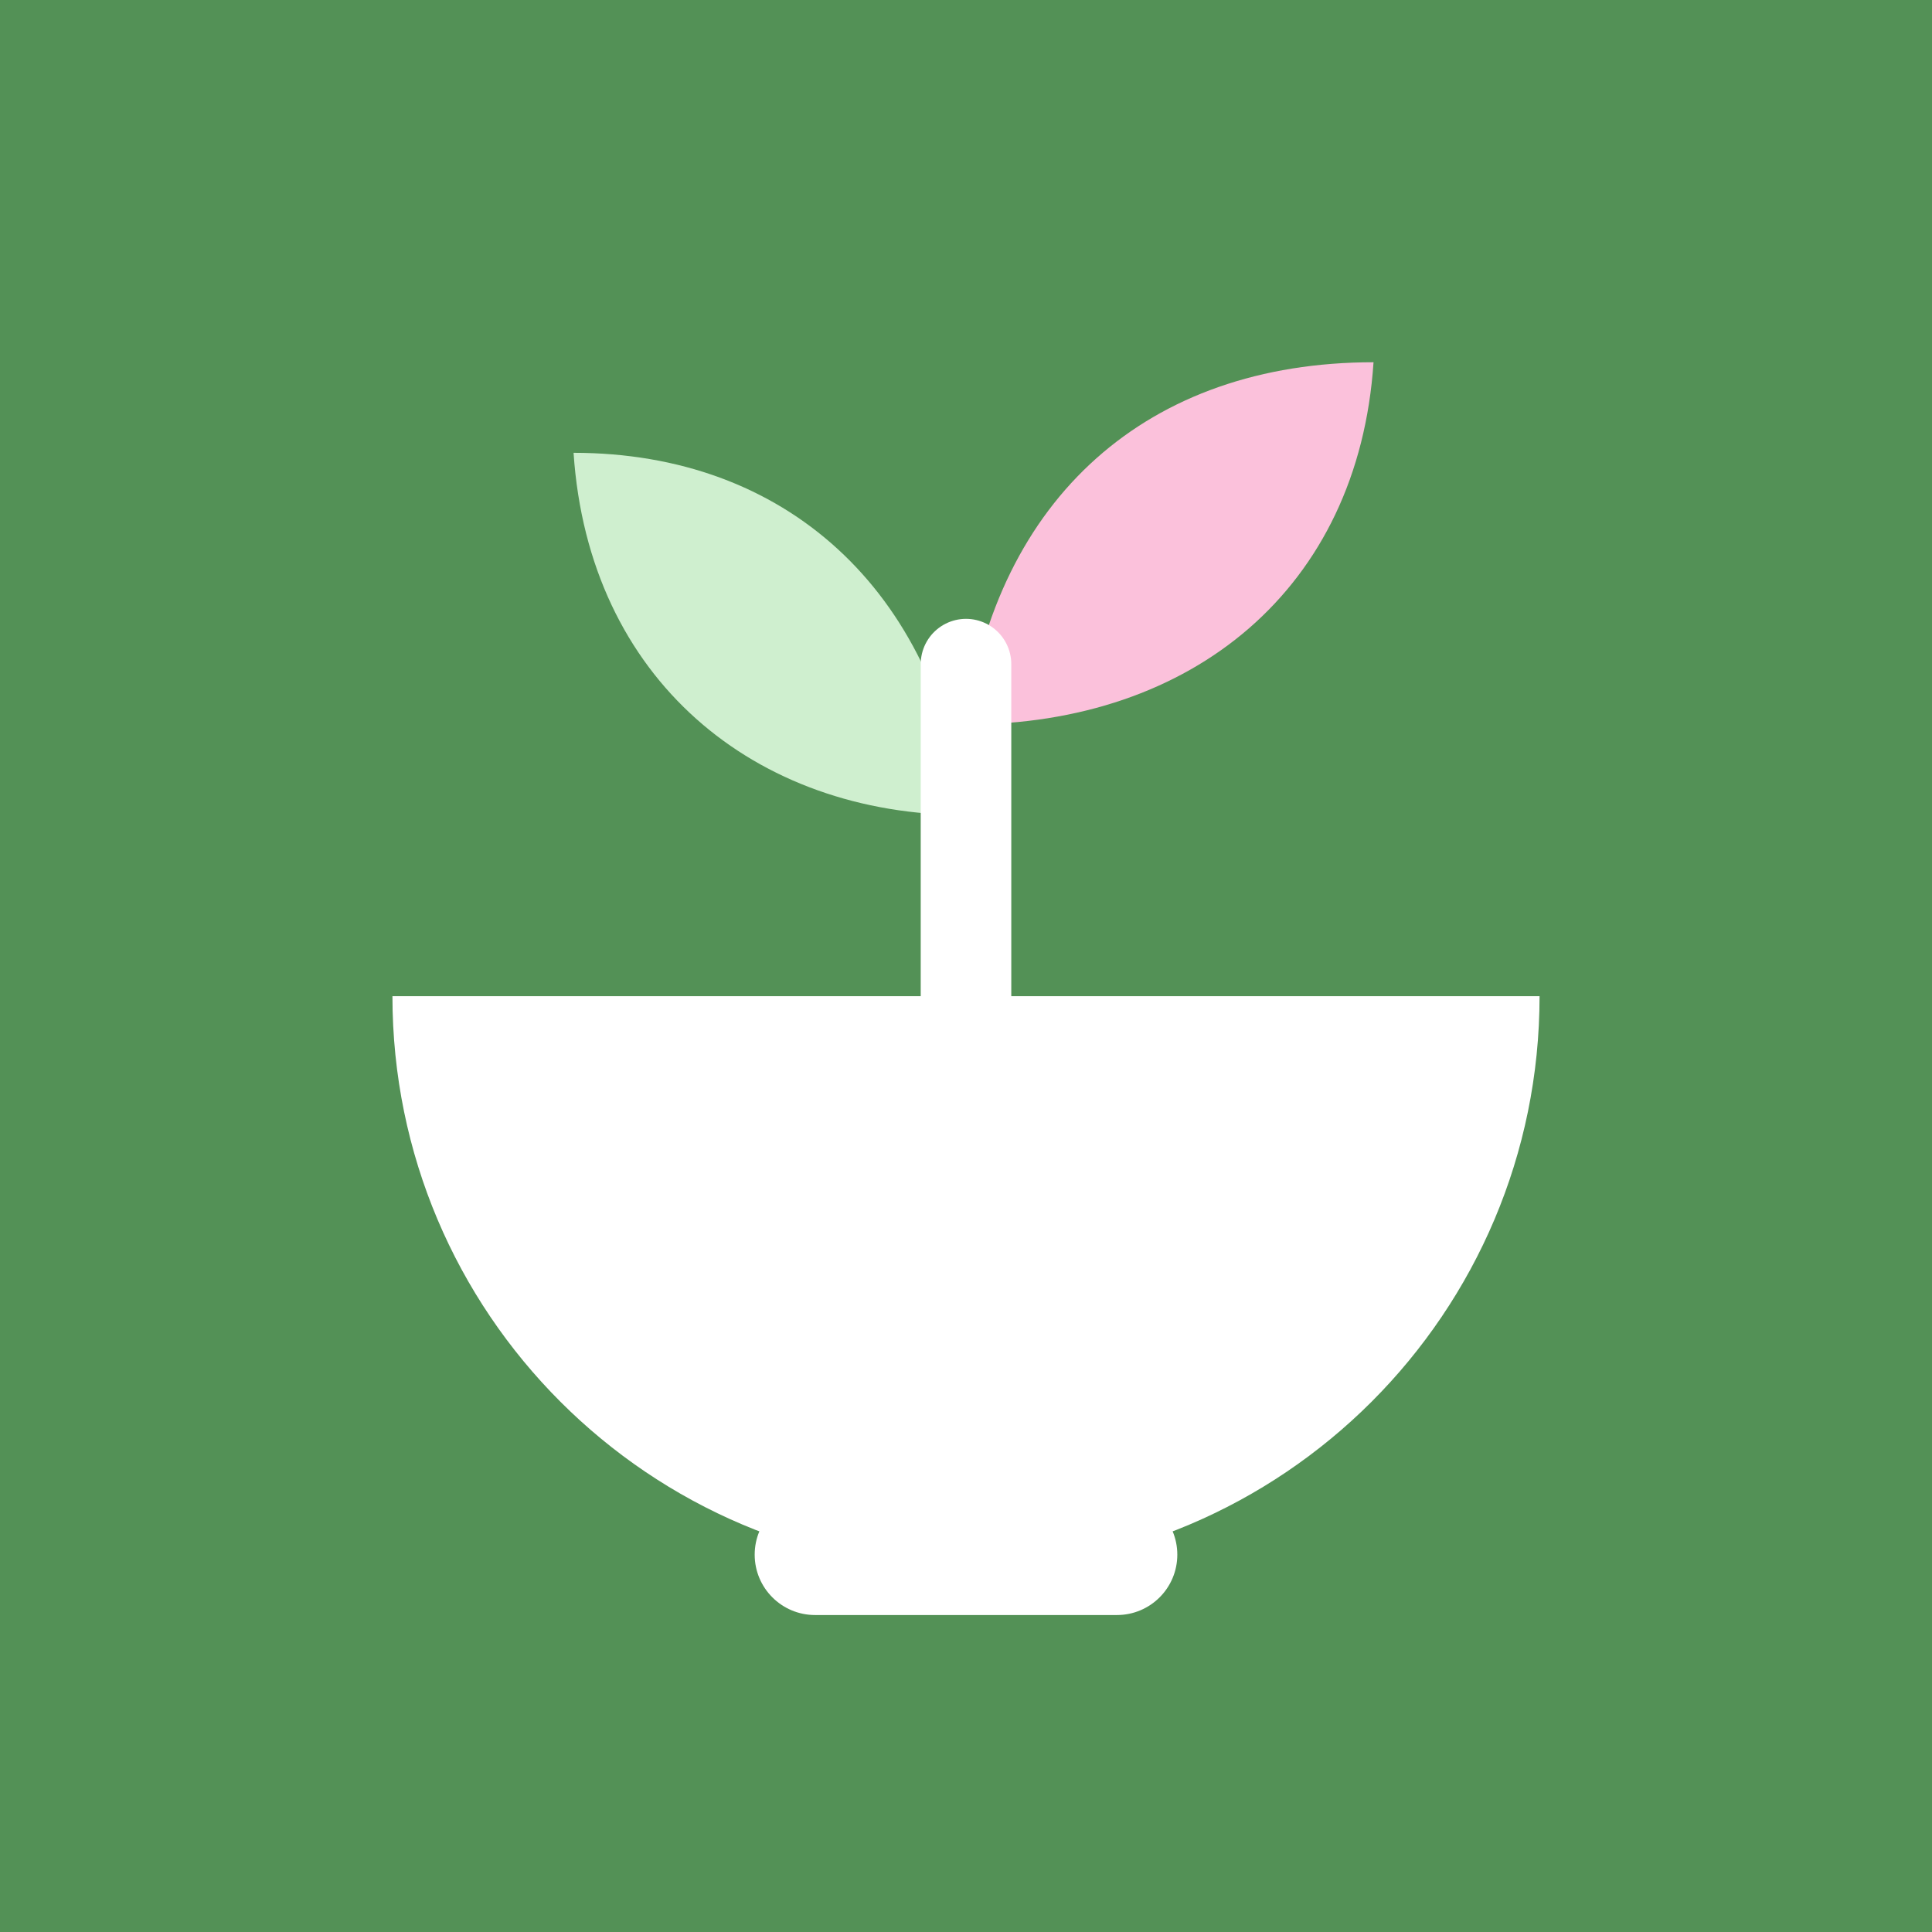
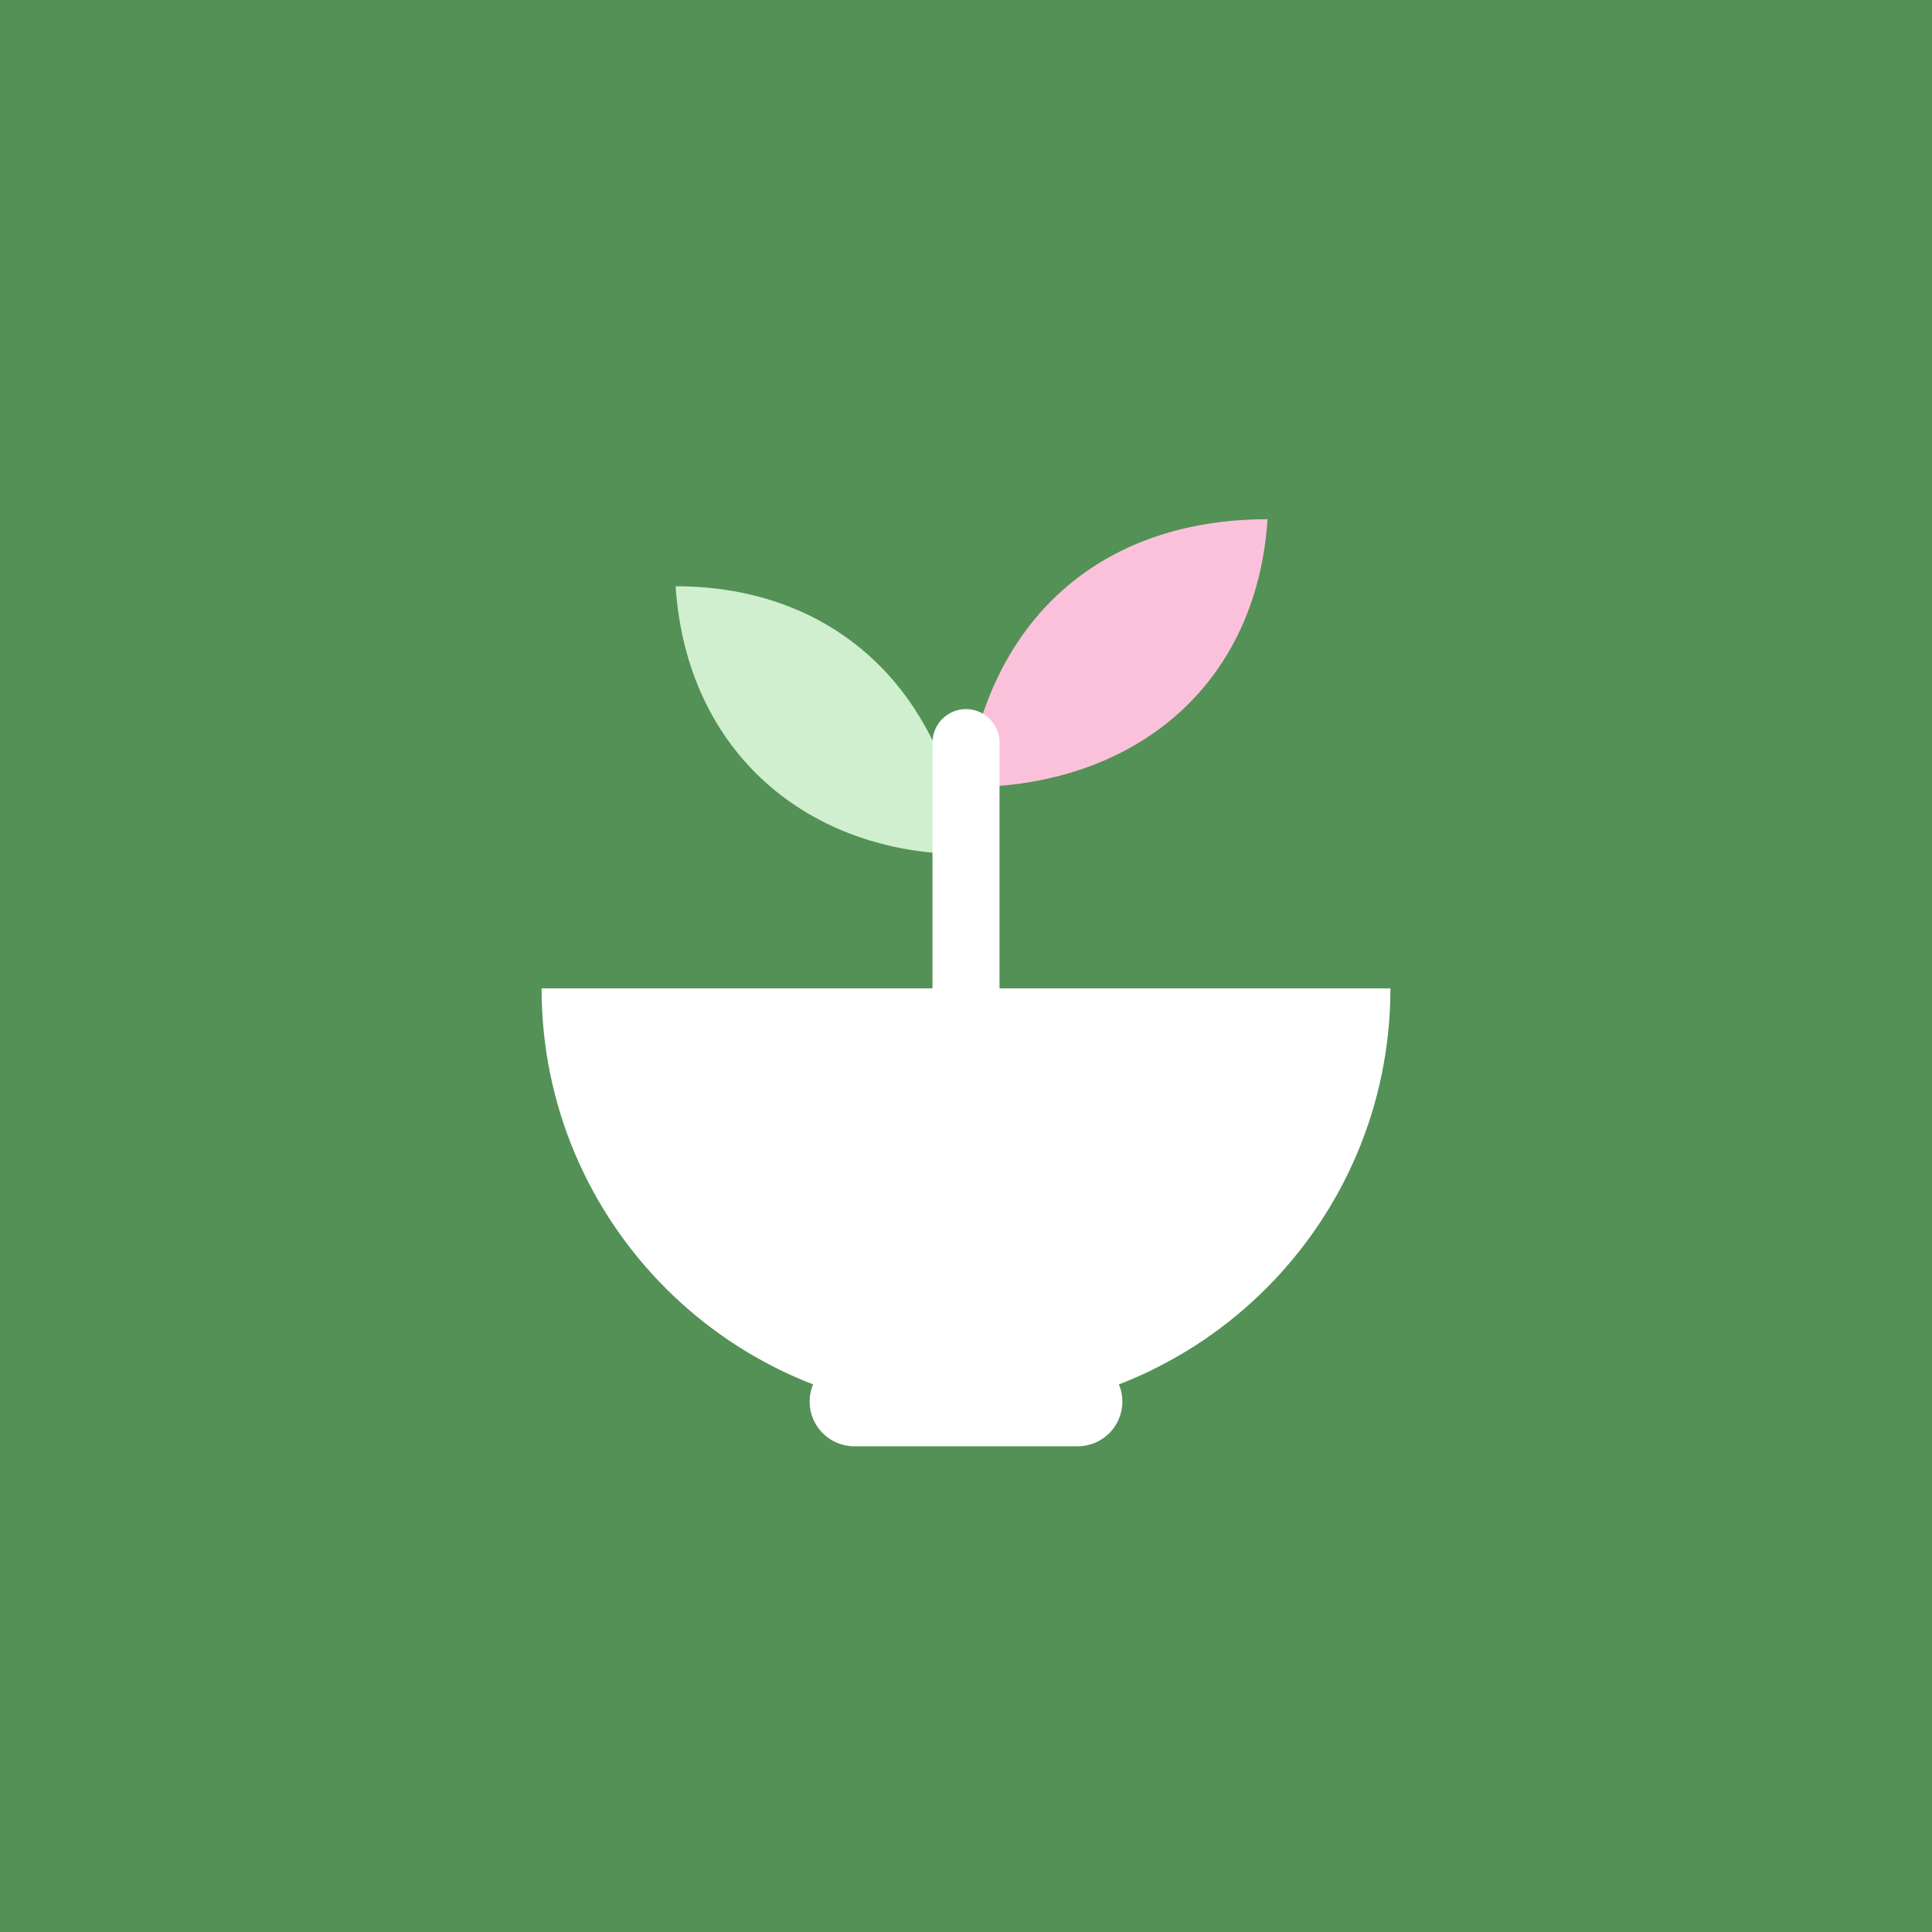
<svg xmlns="http://www.w3.org/2000/svg" viewBox="0 0 64 64">
  <rect width="64" height="64" rx="0" fill="#539156" />
-   <path d="M32 27C25 27 19.5 22.5 19 15C26 15 31 19.5 32 27Z" fill="#cfefcf" />
-   <path d="M32 24C33 16.5 38 12 45.5 12C45 19.5 39.5 24 32 24Z" fill="#fbc1db" />
-   <path d="M32 33V22" stroke="#fff" stroke-width="3" stroke-linecap="round" />
-   <path d="M13 33H51A19 19 0 0 1 13 33Z" fill="#fff" />
-   <rect x="25" y="49.5" width="14" height="4" rx="2" fill="#fff" />
+   <g transform="translate(32 32) scale(0.74) translate(-32 -32)">
+     <path d="M32 27C25 27 19.5 22.5 19 15C26 15 31 19.5 32 27Z" fill="#cfefcf" />
+     <path d="M32 24C33 16.5 38 12 45.5 12C45 19.5 39.5 24 32 24Z" fill="#fbc1db" />
+     <path d="M32 33V22" stroke="#fff" stroke-width="3" stroke-linecap="round" />
+     <path d="M13 33H51A19 19 0 0 1 13 33Z" fill="#fff" />
+     <rect x="25" y="49.5" width="14" height="4" rx="2" fill="#fff" />
+   </g>
</svg>
